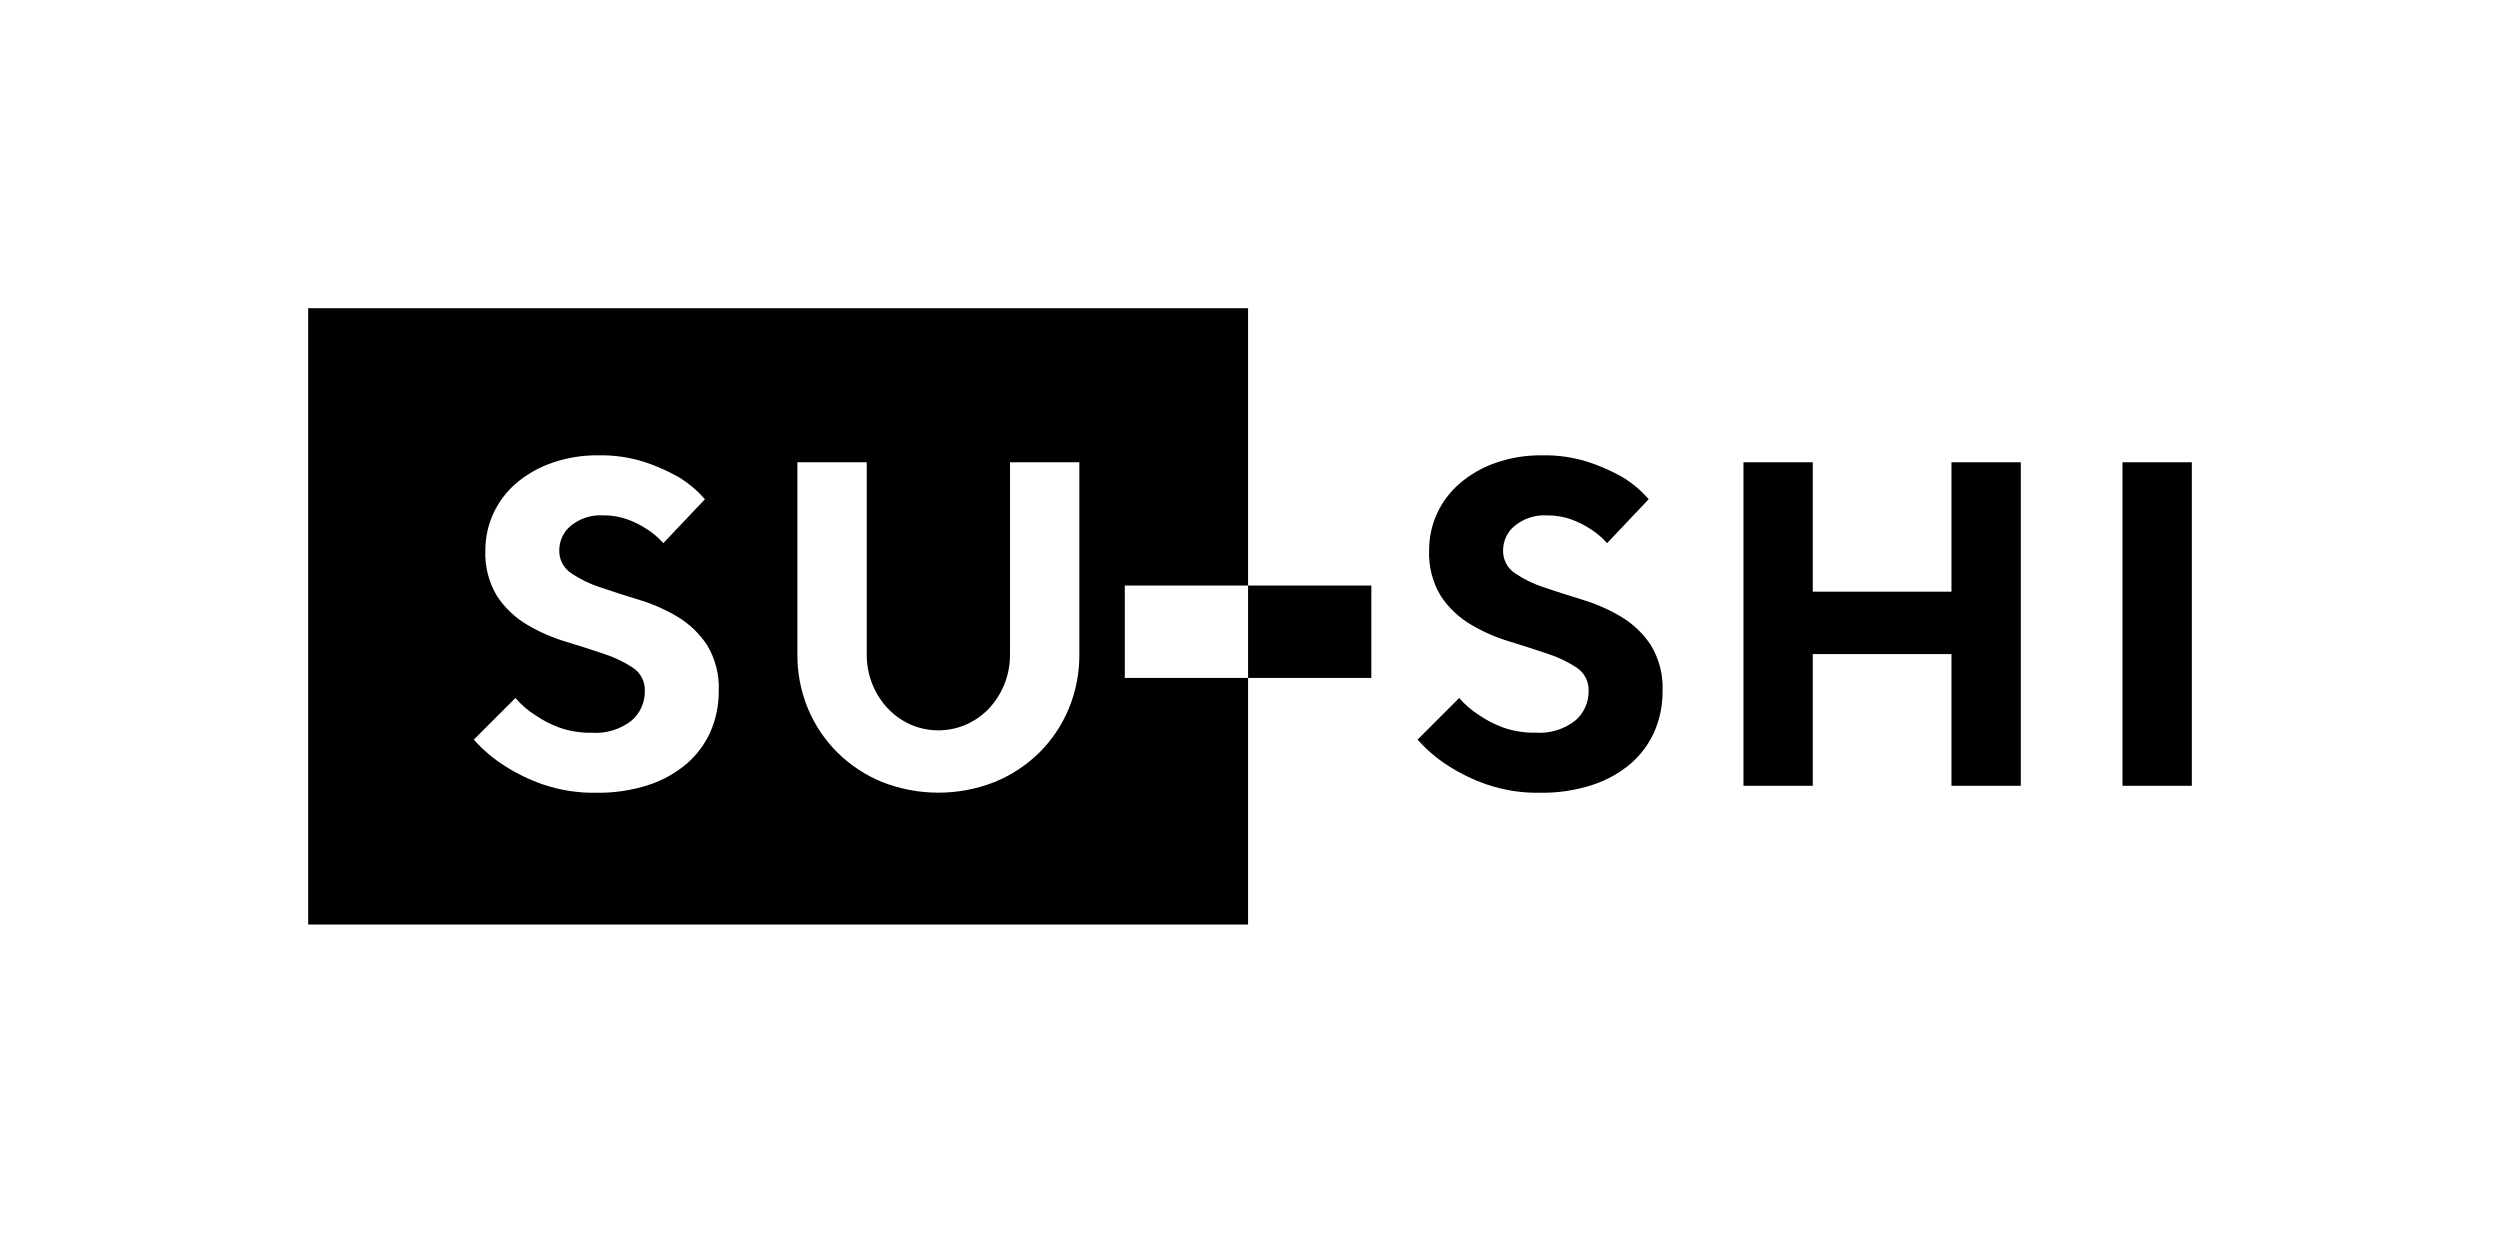
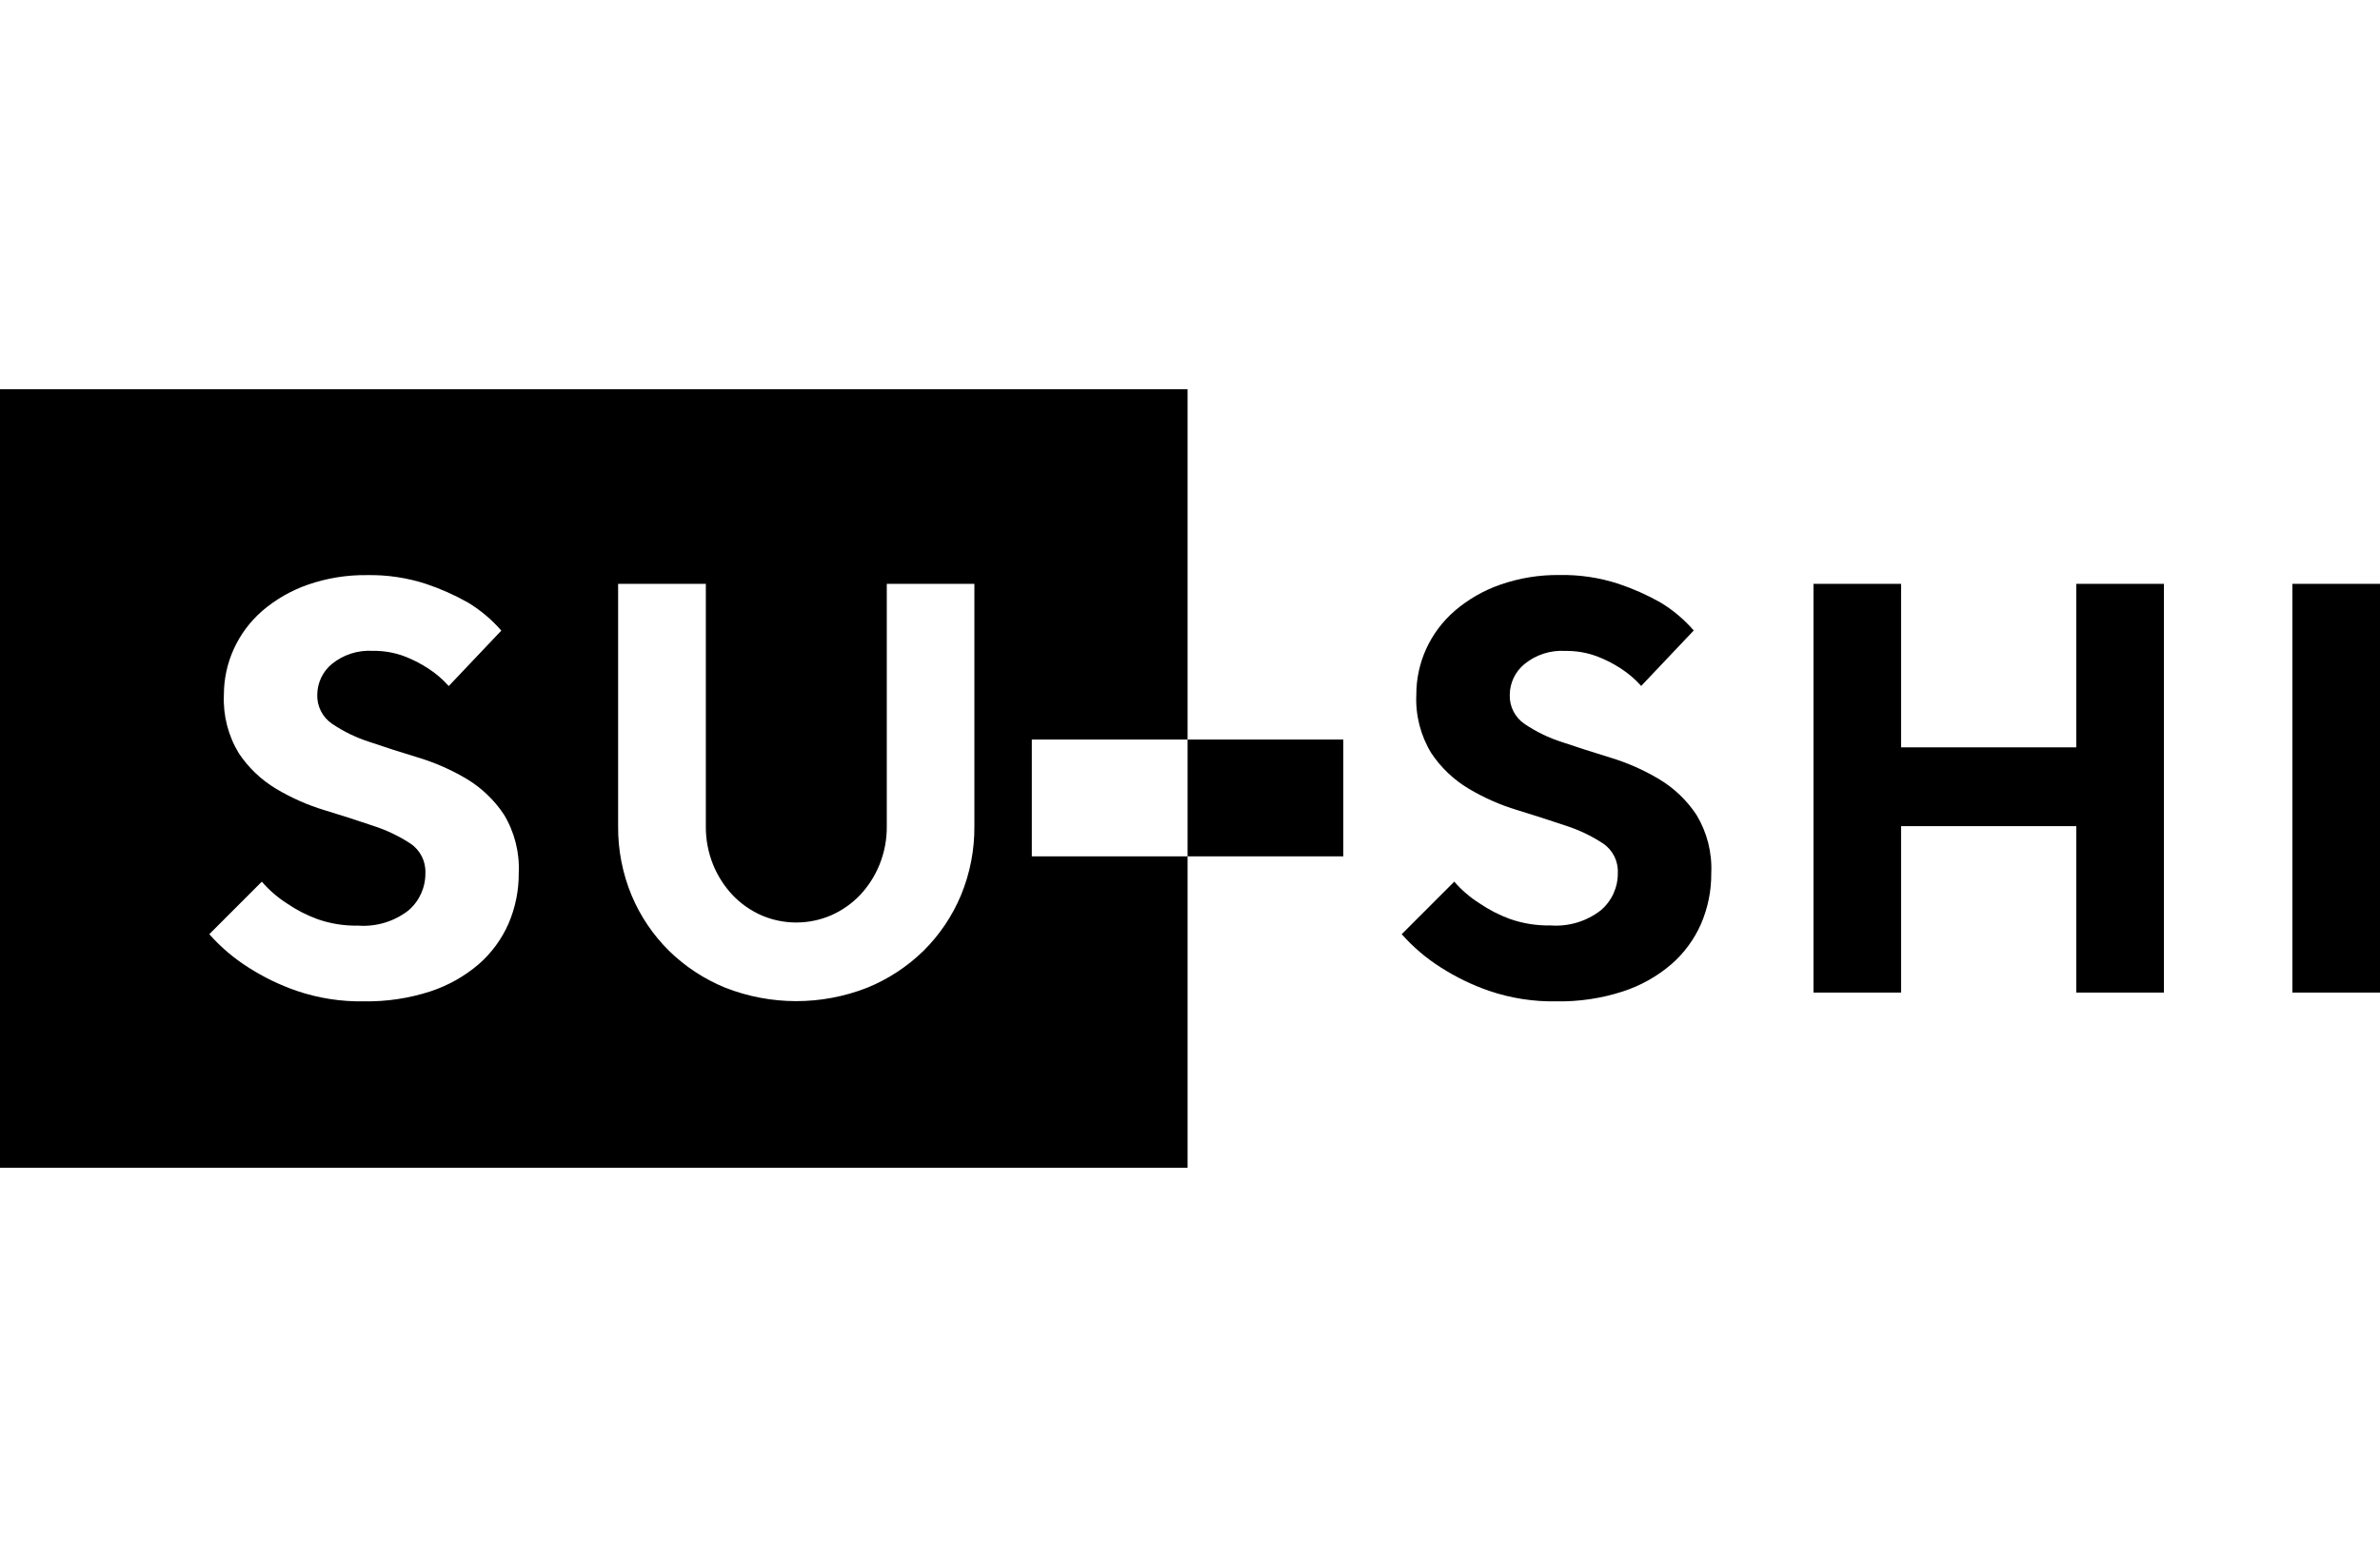
- <svg xmlns="http://www.w3.org/2000/svg" width="162.25" height="80" viewBox="0 0 162.25 80">
-   <g id="グループ_63" data-name="グループ 63" transform="translate(-719 -82)">
-     <g id="spacer" transform="translate(719 82)" fill="rgba(255,255,255,0)" stroke="rgba(0,0,0,0)" stroke-width="1">
-       <rect width="162.25" height="80" stroke="none" />
-       <rect x="0.5" y="0.5" width="161.25" height="79" fill="none" />
+ <svg xmlns="http://www.w3.org/2000/svg" width="122.25" height="80" viewBox="0 0 122.25 80">
+   <g id="グループ_63" data-name="グループ 63" transform="translate(-256 -958)">
+     <g id="spacer" transform="translate(256 958)" fill="rgba(255,255,255,0)" stroke="rgba(0,0,0,0)" stroke-width="1">
+       <rect width="122.25" height="80" stroke="none" />
+       <rect x="0.5" y="0.5" width="121.25" height="79" fill="none" />
    </g>
-     <g id="グループ_63-2" data-name="グループ 63">
-       <path id="パス_84" data-name="パス 84" d="M11.85-6.15a1.725,1.725,0,0,0-.765-1.515,7.808,7.808,0,0,0-1.92-.915q-1.155-.39-2.49-.8a11.139,11.139,0,0,1-2.49-1.1,5.988,5.988,0,0,1-1.92-1.83,5.3,5.3,0,0,1-.765-3,5.641,5.641,0,0,1,.51-2.355A5.736,5.736,0,0,1,3.48-19.62,7.23,7.23,0,0,1,5.8-20.955,8.881,8.881,0,0,1,8.85-21.45a9.207,9.207,0,0,1,3.03.45,12.351,12.351,0,0,1,2.16.96,7.172,7.172,0,0,1,1.71,1.44l-2.7,2.85a5.09,5.09,0,0,0-1.05-.9,6.3,6.3,0,0,0-1.245-.63,4.464,4.464,0,0,0-1.6-.27,3.029,3.029,0,0,0-2.1.675A2.061,2.061,0,0,0,6.3-15.3a1.734,1.734,0,0,0,.765,1.5,7.466,7.466,0,0,0,1.92.93q1.155.39,2.49.8a11.139,11.139,0,0,1,2.49,1.1,5.988,5.988,0,0,1,1.92,1.83,5.3,5.3,0,0,1,.765,3,6.44,6.44,0,0,1-.525,2.61A5.9,5.9,0,0,1,14.6-1.455,7.309,7.309,0,0,1,12.1-.06,10.464,10.464,0,0,1,8.7.45,10.127,10.127,0,0,1,5.235-.09,11.659,11.659,0,0,1,2.76-1.29,9.358,9.358,0,0,1,.75-3l2.7-2.7A5.806,5.806,0,0,0,4.74-4.59a7.068,7.068,0,0,0,1.575.81A5.963,5.963,0,0,0,8.4-3.45a3.754,3.754,0,0,0,2.58-.78A2.478,2.478,0,0,0,11.85-6.15ZM39.9,0H35.4V-8.55h-9V0H21.9V-21h4.5v8.4h9V-21h4.5Zm6.6-21H51V0H46.5Z" transform="translate(810.25 133)" />
-       <path id="前面オブジェクトで型抜き_10" data-name="前面オブジェクトで型抜き 10" d="M61,40H0V0H61V18H53v6h8V40ZM31.75,10V22.45A9.092,9.092,0,0,0,32.44,26a8.787,8.787,0,0,0,1.921,2.85,8.984,8.984,0,0,0,2.894,1.905,9.981,9.981,0,0,0,7.29,0,8.979,8.979,0,0,0,2.9-1.905A8.77,8.77,0,0,0,49.36,26a9.077,9.077,0,0,0,.69-3.555V10h-4.5V22.45a5.114,5.114,0,0,1-.375,1.98,5.06,5.06,0,0,1-1,1.561A4.634,4.634,0,0,1,42.7,27.025a4.514,4.514,0,0,1-3.6,0,4.639,4.639,0,0,1-1.47-1.035,5.065,5.065,0,0,1-1.005-1.561,5.13,5.13,0,0,1-.374-1.98V10ZM13.45,25.3h0L10.75,28a9.4,9.4,0,0,0,2.011,1.71,11.7,11.7,0,0,0,2.475,1.2,10.174,10.174,0,0,0,3.465.54,10.508,10.508,0,0,0,3.4-.509,7.36,7.36,0,0,0,2.49-1.395,5.941,5.941,0,0,0,1.53-2.085,6.469,6.469,0,0,0,.525-2.61,5.315,5.315,0,0,0-.765-3,6.03,6.03,0,0,0-1.92-1.831,11.2,11.2,0,0,0-2.49-1.094c-.874-.265-1.712-.533-2.49-.8a7.483,7.483,0,0,1-1.92-.93,1.741,1.741,0,0,1-.765-1.5,2.071,2.071,0,0,1,.75-1.575,3.045,3.045,0,0,1,2.1-.675,4.482,4.482,0,0,1,1.6.27A6.36,6.36,0,0,1,22,14.35a5.116,5.116,0,0,1,1.05.9l2.7-2.849a7.182,7.182,0,0,0-1.71-1.44A12.341,12.341,0,0,0,21.88,10a9.254,9.254,0,0,0-3.03-.45,8.914,8.914,0,0,0-3.045.495A7.272,7.272,0,0,0,13.48,11.38a5.773,5.773,0,0,0-1.471,1.966A5.673,5.673,0,0,0,11.5,15.7a5.321,5.321,0,0,0,.765,3,6.013,6.013,0,0,0,1.92,1.83,11.206,11.206,0,0,0,2.49,1.1c.894.271,1.732.539,2.489.795a7.849,7.849,0,0,1,1.921.915,1.733,1.733,0,0,1,.765,1.515,2.485,2.485,0,0,1-.87,1.92,3.769,3.769,0,0,1-2.58.78,5.974,5.974,0,0,1-2.084-.33,7.058,7.058,0,0,1-1.575-.81A5.806,5.806,0,0,1,13.45,25.3ZM69,24H61V18h8v6Z" transform="translate(739 102)" />
+     <g id="グループ_63-2" data-name="グループ 63" transform="translate(-483 876)">
+       <g id="グループ_63-3" data-name="グループ 63">
+         <path id="パス_84" data-name="パス 84" d="M11.85-6.15a1.725,1.725,0,0,0-.765-1.515,7.808,7.808,0,0,0-1.92-.915q-1.155-.39-2.49-.8a11.139,11.139,0,0,1-2.49-1.1,5.988,5.988,0,0,1-1.92-1.83,5.3,5.3,0,0,1-.765-3,5.641,5.641,0,0,1,.51-2.355A5.736,5.736,0,0,1,3.48-19.62,7.23,7.23,0,0,1,5.8-20.955a8.881,8.881,0,0,1,3.05-.5,9.207,9.207,0,0,1,3.03.45,12.351,12.351,0,0,1,2.16.96,7.172,7.172,0,0,1,1.71,1.44l-2.7,2.85a5.09,5.09,0,0,0-1.05-.9,6.3,6.3,0,0,0-1.245-.63,4.464,4.464,0,0,0-1.6-.27,3.029,3.029,0,0,0-2.1.675A2.061,2.061,0,0,0,6.3-15.3a1.734,1.734,0,0,0,.765,1.5,7.466,7.466,0,0,0,1.92.93q1.155.39,2.49.8a11.139,11.139,0,0,1,2.49,1.1,5.988,5.988,0,0,1,1.92,1.83,5.3,5.3,0,0,1,.765,3,6.44,6.44,0,0,1-.525,2.61A5.9,5.9,0,0,1,14.6-1.455a7.309,7.309,0,0,1-2.5,1.4A10.464,10.464,0,0,1,8.7.45,10.127,10.127,0,0,1,5.235-.09,11.659,11.659,0,0,1,2.76-1.29,9.358,9.358,0,0,1,.75-3l2.7-2.7A5.806,5.806,0,0,0,4.74-4.59a7.068,7.068,0,0,0,1.575.81A5.963,5.963,0,0,0,8.4-3.45a3.754,3.754,0,0,0,2.58-.78A2.478,2.478,0,0,0,11.85-6.15ZM39.9,0H35.4V-8.55h-9V0H21.9V-21h4.5v8.4h9V-21h4.5Zm6.6-21H51V0H46.5Z" transform="translate(810.25 133)" />
+         <path id="前面オブジェクトで型抜き_10" data-name="前面オブジェクトで型抜き 10" d="M61,40H0V0H61V18H53v6h8ZM31.75,10V22.45A9.092,9.092,0,0,0,32.44,26a8.787,8.787,0,0,0,1.921,2.85,8.984,8.984,0,0,0,2.894,1.9,9.981,9.981,0,0,0,7.29,0,8.979,8.979,0,0,0,2.9-1.905A8.77,8.77,0,0,0,49.36,26a9.077,9.077,0,0,0,.69-3.555V10h-4.5V22.45a5.114,5.114,0,0,1-.375,1.98,5.06,5.06,0,0,1-1,1.561A4.634,4.634,0,0,1,42.7,27.025a4.514,4.514,0,0,1-3.6,0,4.639,4.639,0,0,1-1.47-1.035,5.065,5.065,0,0,1-1-1.561,5.13,5.13,0,0,1-.374-1.98V10ZM13.45,25.3h0L10.75,28a9.4,9.4,0,0,0,2.011,1.71,11.7,11.7,0,0,0,2.475,1.2,10.174,10.174,0,0,0,3.465.54,10.508,10.508,0,0,0,3.4-.509,7.36,7.36,0,0,0,2.49-1.4,5.941,5.941,0,0,0,1.53-2.085,6.469,6.469,0,0,0,.525-2.61,5.315,5.315,0,0,0-.765-3,6.03,6.03,0,0,0-1.92-1.831,11.2,11.2,0,0,0-2.49-1.094c-.874-.265-1.712-.533-2.49-.8a7.483,7.483,0,0,1-1.92-.93,1.741,1.741,0,0,1-.765-1.5,2.071,2.071,0,0,1,.75-1.575,3.045,3.045,0,0,1,2.1-.675,4.482,4.482,0,0,1,1.6.27A6.36,6.36,0,0,1,22,14.35a5.116,5.116,0,0,1,1.05.9l2.7-2.849a7.182,7.182,0,0,0-1.71-1.44A12.341,12.341,0,0,0,21.88,10a9.254,9.254,0,0,0-3.03-.45,8.914,8.914,0,0,0-3.045.495A7.272,7.272,0,0,0,13.48,11.38a5.773,5.773,0,0,0-1.471,1.966A5.673,5.673,0,0,0,11.5,15.7a5.321,5.321,0,0,0,.765,3,6.013,6.013,0,0,0,1.92,1.83,11.206,11.206,0,0,0,2.49,1.1c.894.271,1.732.539,2.489.8a7.849,7.849,0,0,1,1.921.915,1.733,1.733,0,0,1,.765,1.515,2.485,2.485,0,0,1-.87,1.92,3.769,3.769,0,0,1-2.58.78,5.974,5.974,0,0,1-2.084-.33,7.058,7.058,0,0,1-1.575-.81A5.806,5.806,0,0,1,13.45,25.3ZM69,24H61V18h8Z" transform="translate(739 102)" />
+       </g>
    </g>
  </g>
</svg>
